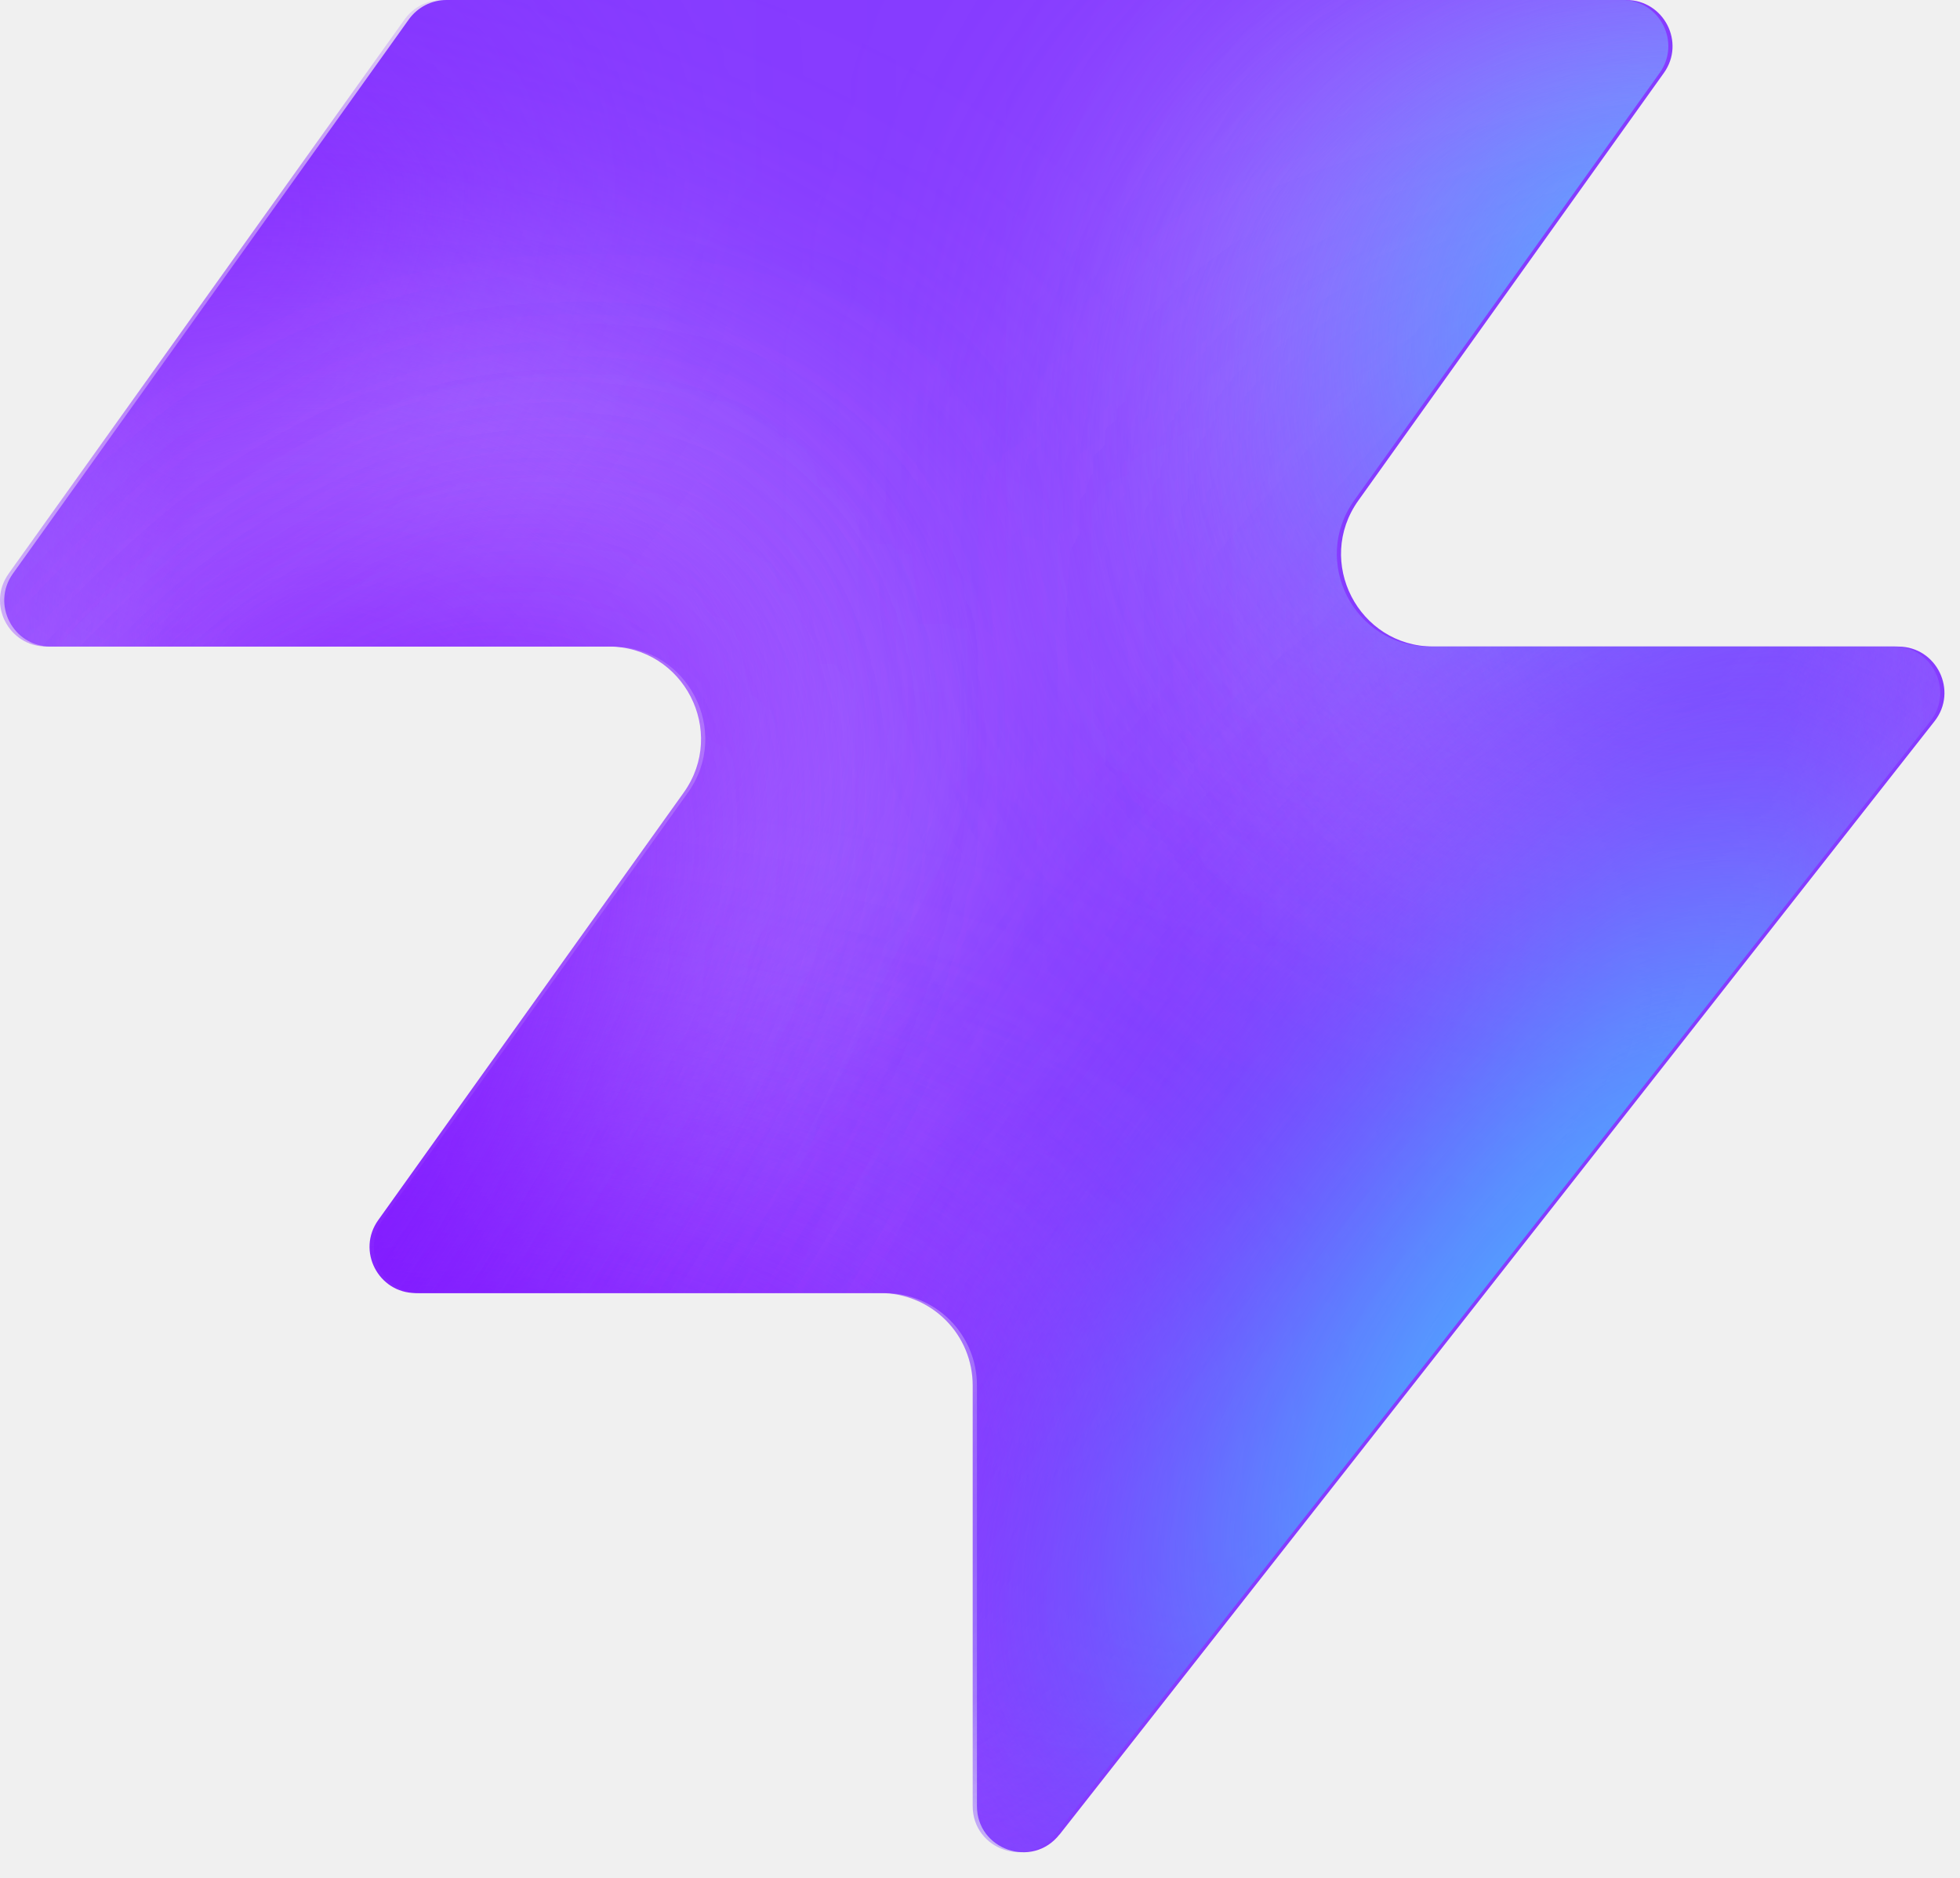
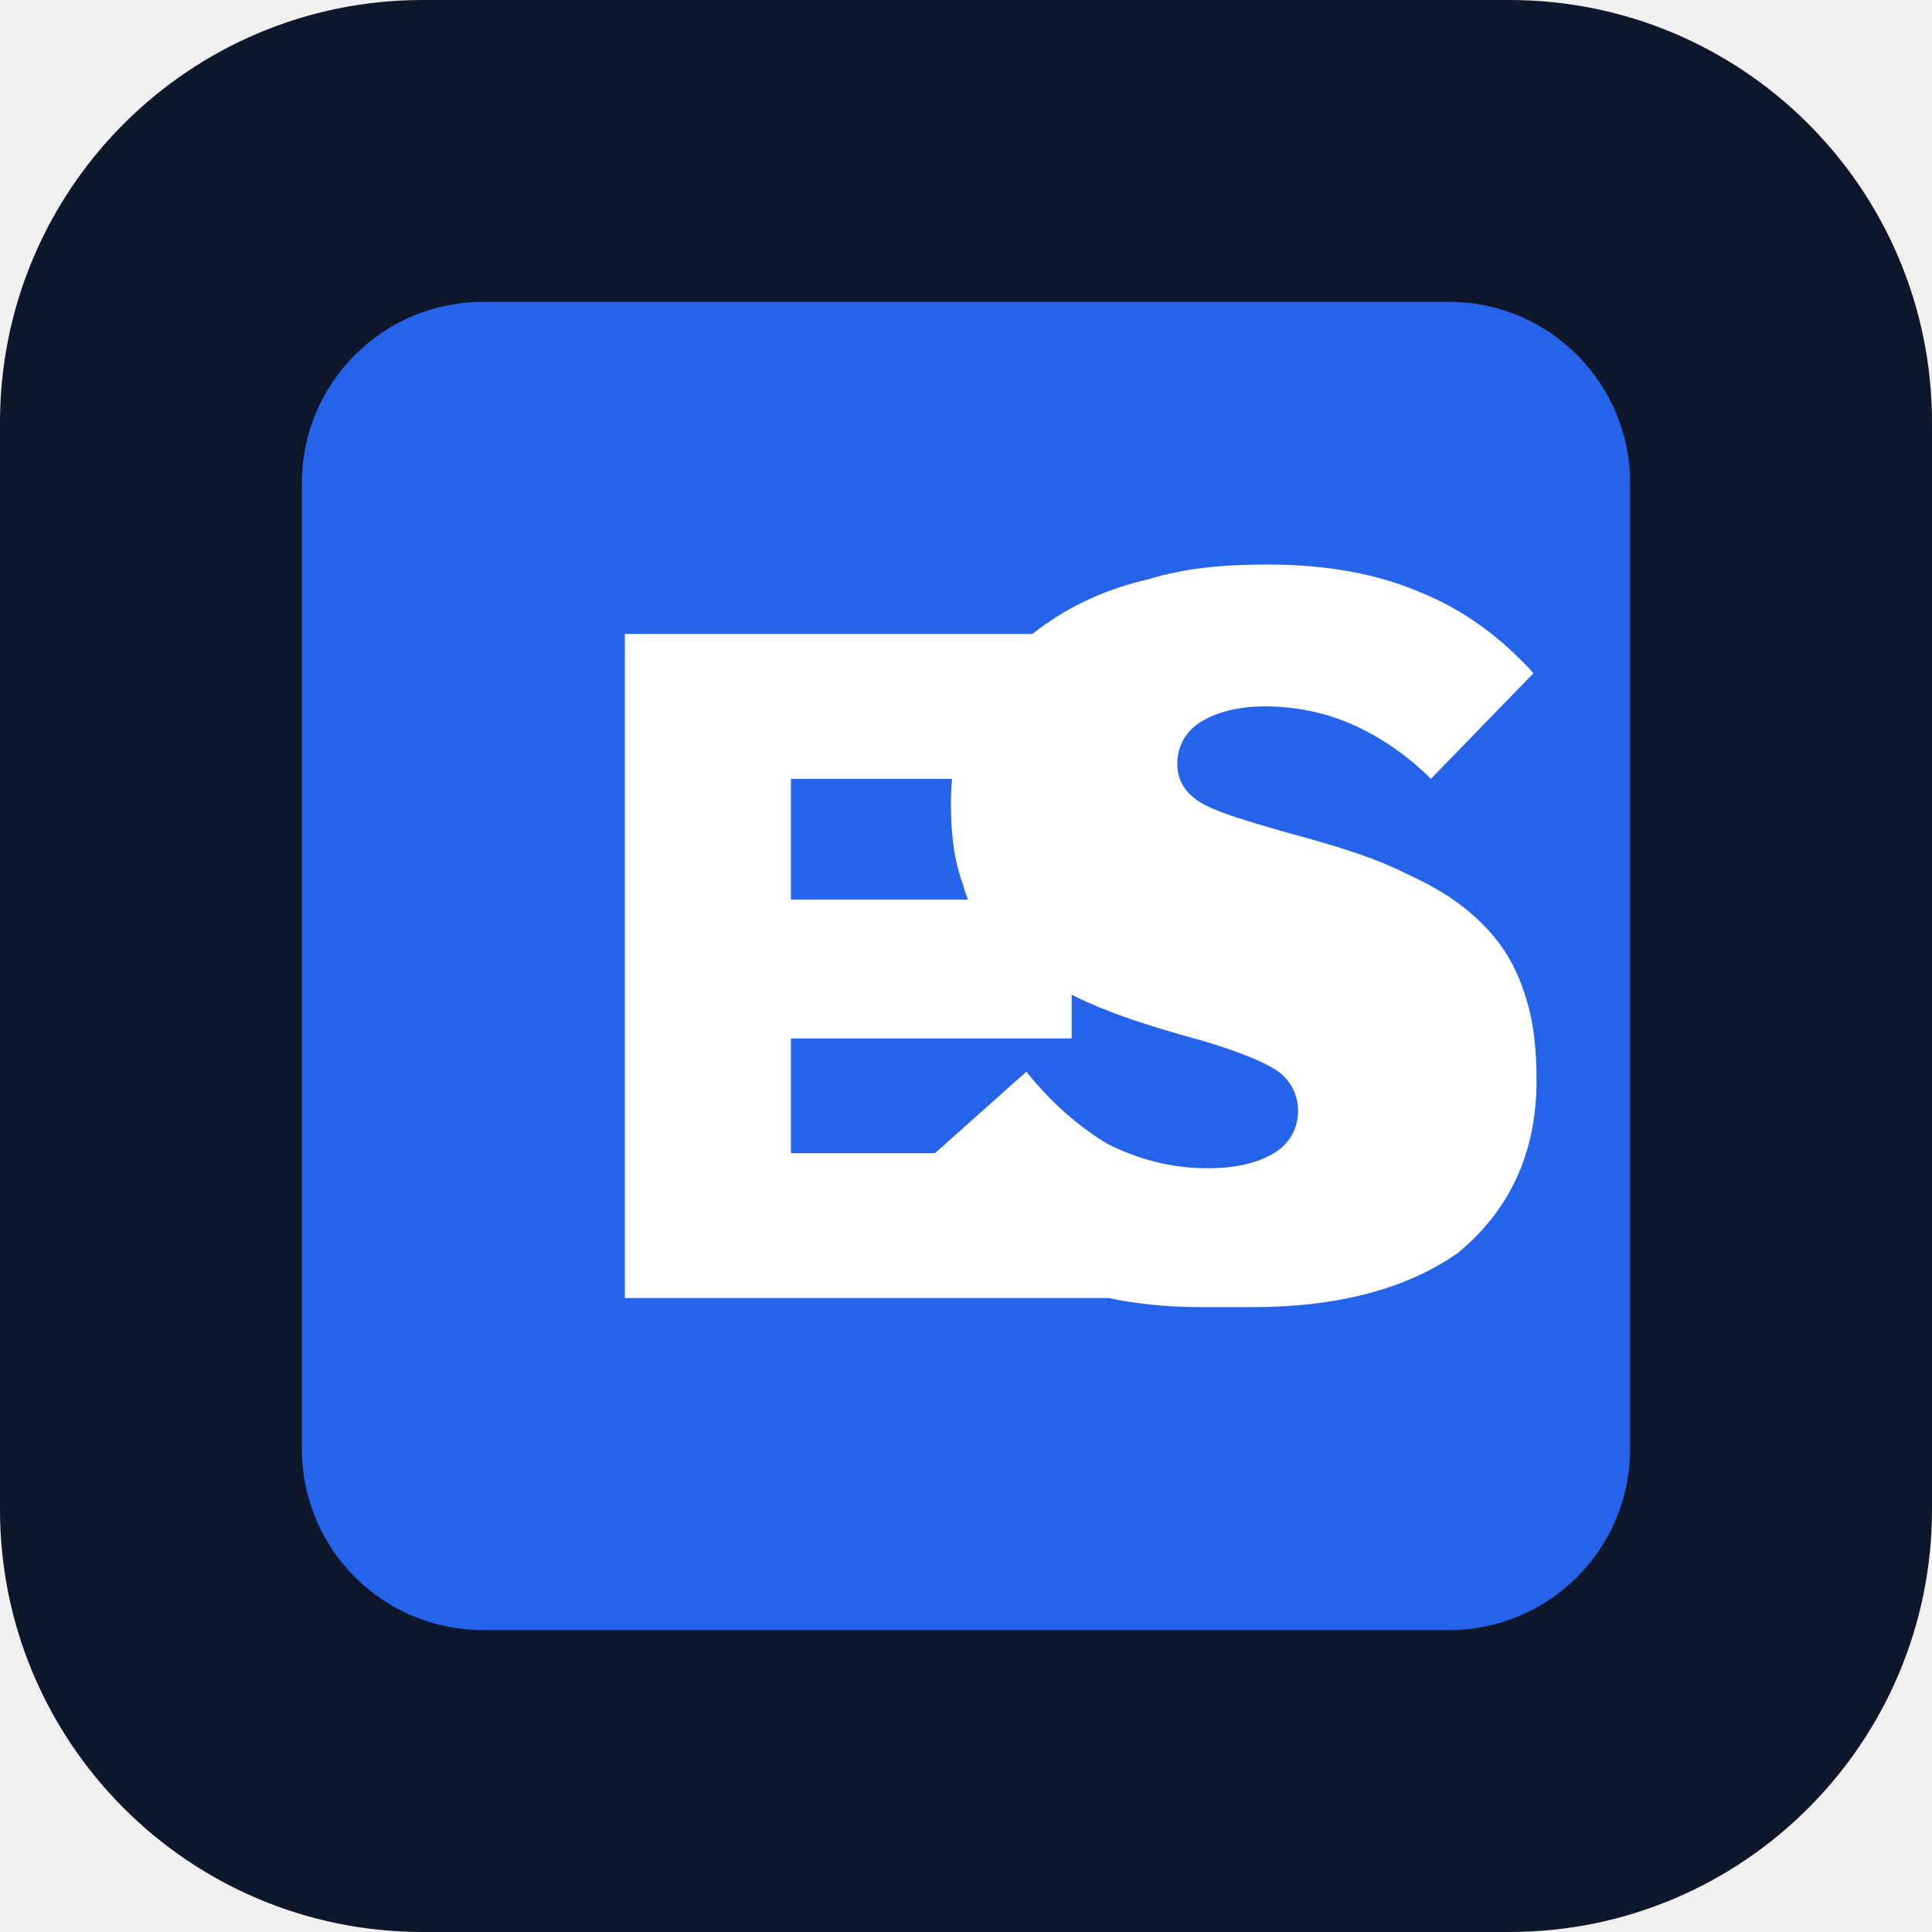
- <svg xmlns="http://www.w3.org/2000/svg" width="48" height="46" fill="none" viewBox="0 0 48 46">
-   <path fill="#863bff" d="M25.946 44.938c-.664.845-2.021.375-2.021-.698V33.937a2.26 2.26 0 0 0-2.262-2.262H10.287c-.92 0-1.456-1.04-.92-1.788l7.48-10.471c1.07-1.497 0-3.578-1.842-3.578H1.237c-.92 0-1.456-1.04-.92-1.788L10.013.474c.214-.297.556-.474.92-.474h28.894c.92 0 1.456 1.04.92 1.788l-7.48 10.471c-1.07 1.498 0 3.579 1.842 3.579h11.377c.943 0 1.473 1.088.89 1.83L25.947 44.94z" style="fill:#863bff;fill:color(display-p3 .525 .23 1);fill-opacity:1" />
-   <mask id="a" width="48" height="46" x="0" y="0" maskUnits="userSpaceOnUse" style="mask-type:alpha">
-     <path fill="#000" d="M25.842 44.938c-.664.844-2.021.375-2.021-.698V33.937a2.26 2.26 0 0 0-2.262-2.262H10.183c-.92 0-1.456-1.04-.92-1.788l7.48-10.471c1.07-1.498 0-3.579-1.842-3.579H1.133c-.92 0-1.456-1.04-.92-1.787L9.91.473c.214-.297.556-.474.92-.474h28.894c.92 0 1.456 1.04.92 1.788l-7.48 10.471c-1.07 1.498 0 3.578 1.842 3.578h11.377c.943 0 1.473 1.088.89 1.832L25.843 44.94z" style="fill:#000;fill-opacity:1" />
-   </mask>
-   <g mask="url(#a)">
-     <g filter="url(#b)">
-       <ellipse cx="5.508" cy="14.704" fill="#ede6ff" rx="5.508" ry="14.704" style="fill:#ede6ff;fill:color(display-p3 .927 .903 1);fill-opacity:1" transform="matrix(.00324 1 1 -.00324 -4.47 31.516)" />
-     </g>
-     <g filter="url(#c)">
-       <ellipse cx="10.399" cy="29.851" fill="#ede6ff" rx="10.399" ry="29.851" style="fill:#ede6ff;fill:color(display-p3 .927 .903 1);fill-opacity:1" transform="matrix(.00324 1 1 -.00324 -39.328 7.883)" />
-     </g>
-     <g filter="url(#d)">
-       <ellipse cx="5.508" cy="30.487" fill="#7e14ff" rx="5.508" ry="30.487" style="fill:#7e14ff;fill:color(display-p3 .492 .077 1);fill-opacity:1" transform="rotate(89.814 -25.913 -14.639)scale(1 -1)" />
-     </g>
-     <g filter="url(#e)">
-       <ellipse cx="5.508" cy="30.599" fill="#7e14ff" rx="5.508" ry="30.599" style="fill:#7e14ff;fill:color(display-p3 .492 .077 1);fill-opacity:1" transform="rotate(89.814 -32.644 -3.334)scale(1 -1)" />
-     </g>
-     <g filter="url(#f)">
-       <ellipse cx="5.508" cy="30.599" fill="#7e14ff" rx="5.508" ry="30.599" style="fill:#7e14ff;fill:color(display-p3 .492 .077 1);fill-opacity:1" transform="matrix(.00324 1 1 -.00324 -34.34 30.47)" />
-     </g>
-     <g filter="url(#g)">
-       <ellipse cx="14.072" cy="22.078" fill="#ede6ff" rx="14.072" ry="22.078" style="fill:#ede6ff;fill:color(display-p3 .927 .903 1);fill-opacity:1" transform="rotate(93.35 24.506 48.493)scale(-1 1)" />
-     </g>
-     <g filter="url(#h)">
-       <ellipse cx="3.47" cy="21.501" fill="#7e14ff" rx="3.47" ry="21.501" style="fill:#7e14ff;fill:color(display-p3 .492 .077 1);fill-opacity:1" transform="rotate(89.009 28.708 47.59)scale(-1 1)" />
-     </g>
-     <g filter="url(#i)">
-       <ellipse cx="3.47" cy="21.501" fill="#7e14ff" rx="3.47" ry="21.501" style="fill:#7e14ff;fill:color(display-p3 .492 .077 1);fill-opacity:1" transform="rotate(89.009 28.708 47.59)scale(-1 1)" />
-     </g>
-     <g filter="url(#j)">
-       <ellipse cx=".387" cy="8.972" fill="#7e14ff" rx="4.407" ry="29.108" style="fill:#7e14ff;fill:color(display-p3 .492 .077 1);fill-opacity:1" transform="rotate(39.51 .387 8.972)" />
-     </g>
-     <g filter="url(#k)">
-       <ellipse cx="47.523" cy="-6.092" fill="#7e14ff" rx="4.407" ry="29.108" style="fill:#7e14ff;fill:color(display-p3 .492 .077 1);fill-opacity:1" transform="rotate(37.892 47.523 -6.092)" />
-     </g>
-     <g filter="url(#l)">
-       <ellipse cx="41.412" cy="6.333" fill="#47bfff" rx="5.971" ry="9.665" style="fill:#47bfff;fill:color(display-p3 .28 .748 1);fill-opacity:1" transform="rotate(37.892 41.412 6.333)" />
-     </g>
-     <g filter="url(#m)">
-       <ellipse cx="-1.879" cy="38.332" fill="#7e14ff" rx="4.407" ry="29.108" style="fill:#7e14ff;fill:color(display-p3 .492 .077 1);fill-opacity:1" transform="rotate(37.892 -1.88 38.332)" />
-     </g>
-     <g filter="url(#n)">
-       <ellipse cx="-1.879" cy="38.332" fill="#7e14ff" rx="4.407" ry="29.108" style="fill:#7e14ff;fill:color(display-p3 .492 .077 1);fill-opacity:1" transform="rotate(37.892 -1.88 38.332)" />
-     </g>
-     <g filter="url(#o)">
-       <ellipse cx="35.651" cy="29.907" fill="#7e14ff" rx="4.407" ry="29.108" style="fill:#7e14ff;fill:color(display-p3 .492 .077 1);fill-opacity:1" transform="rotate(37.892 35.651 29.907)" />
-     </g>
-     <g filter="url(#p)">
-       <ellipse cx="38.418" cy="32.4" fill="#47bfff" rx="5.971" ry="15.297" style="fill:#47bfff;fill:color(display-p3 .28 .748 1);fill-opacity:1" transform="rotate(37.892 38.418 32.4)" />
-     </g>
-   </g>
-   <defs>
-     <filter id="b" width="60.045" height="41.654" x="-19.77" y="16.149" color-interpolation-filters="sRGB" filterUnits="userSpaceOnUse">
-       <feFlood flood-opacity="0" result="BackgroundImageFix" />
-       <feBlend in="SourceGraphic" in2="BackgroundImageFix" result="shape" />
-       <feGaussianBlur result="effect1_foregroundBlur_2002_17158" stdDeviation="7.659" />
-     </filter>
-     <filter id="c" width="90.34" height="51.437" x="-54.613" y="-7.533" color-interpolation-filters="sRGB" filterUnits="userSpaceOnUse">
-       <feFlood flood-opacity="0" result="BackgroundImageFix" />
-       <feBlend in="SourceGraphic" in2="BackgroundImageFix" result="shape" />
-       <feGaussianBlur result="effect1_foregroundBlur_2002_17158" stdDeviation="7.659" />
-     </filter>
-     <filter id="d" width="79.355" height="29.4" x="-49.64" y="2.03" color-interpolation-filters="sRGB" filterUnits="userSpaceOnUse">
-       <feFlood flood-opacity="0" result="BackgroundImageFix" />
-       <feBlend in="SourceGraphic" in2="BackgroundImageFix" result="shape" />
-       <feGaussianBlur result="effect1_foregroundBlur_2002_17158" stdDeviation="4.596" />
-     </filter>
-     <filter id="e" width="79.579" height="29.4" x="-45.045" y="20.029" color-interpolation-filters="sRGB" filterUnits="userSpaceOnUse">
-       <feFlood flood-opacity="0" result="BackgroundImageFix" />
-       <feBlend in="SourceGraphic" in2="BackgroundImageFix" result="shape" />
-       <feGaussianBlur result="effect1_foregroundBlur_2002_17158" stdDeviation="4.596" />
-     </filter>
-     <filter id="f" width="79.579" height="29.4" x="-43.513" y="21.178" color-interpolation-filters="sRGB" filterUnits="userSpaceOnUse">
-       <feFlood flood-opacity="0" result="BackgroundImageFix" />
-       <feBlend in="SourceGraphic" in2="BackgroundImageFix" result="shape" />
-       <feGaussianBlur result="effect1_foregroundBlur_2002_17158" stdDeviation="4.596" />
-     </filter>
-     <filter id="g" width="74.749" height="58.852" x="15.756" y="-17.901" color-interpolation-filters="sRGB" filterUnits="userSpaceOnUse">
-       <feFlood flood-opacity="0" result="BackgroundImageFix" />
-       <feBlend in="SourceGraphic" in2="BackgroundImageFix" result="shape" />
-       <feGaussianBlur result="effect1_foregroundBlur_2002_17158" stdDeviation="7.659" />
-     </filter>
-     <filter id="h" width="61.377" height="25.362" x="23.548" y="2.284" color-interpolation-filters="sRGB" filterUnits="userSpaceOnUse">
-       <feFlood flood-opacity="0" result="BackgroundImageFix" />
-       <feBlend in="SourceGraphic" in2="BackgroundImageFix" result="shape" />
-       <feGaussianBlur result="effect1_foregroundBlur_2002_17158" stdDeviation="4.596" />
-     </filter>
-     <filter id="i" width="61.377" height="25.362" x="23.548" y="2.284" color-interpolation-filters="sRGB" filterUnits="userSpaceOnUse">
-       <feFlood flood-opacity="0" result="BackgroundImageFix" />
-       <feBlend in="SourceGraphic" in2="BackgroundImageFix" result="shape" />
-       <feGaussianBlur result="effect1_foregroundBlur_2002_17158" stdDeviation="4.596" />
-     </filter>
-     <filter id="j" width="56.045" height="63.649" x="-27.636" y="-22.853" color-interpolation-filters="sRGB" filterUnits="userSpaceOnUse">
-       <feFlood flood-opacity="0" result="BackgroundImageFix" />
-       <feBlend in="SourceGraphic" in2="BackgroundImageFix" result="shape" />
-       <feGaussianBlur result="effect1_foregroundBlur_2002_17158" stdDeviation="4.596" />
-     </filter>
-     <filter id="k" width="54.814" height="64.646" x="20.116" y="-38.415" color-interpolation-filters="sRGB" filterUnits="userSpaceOnUse">
-       <feFlood flood-opacity="0" result="BackgroundImageFix" />
-       <feBlend in="SourceGraphic" in2="BackgroundImageFix" result="shape" />
-       <feGaussianBlur result="effect1_foregroundBlur_2002_17158" stdDeviation="4.596" />
-     </filter>
-     <filter id="l" width="33.541" height="35.313" x="24.641" y="-11.323" color-interpolation-filters="sRGB" filterUnits="userSpaceOnUse">
-       <feFlood flood-opacity="0" result="BackgroundImageFix" />
-       <feBlend in="SourceGraphic" in2="BackgroundImageFix" result="shape" />
-       <feGaussianBlur result="effect1_foregroundBlur_2002_17158" stdDeviation="4.596" />
-     </filter>
-     <filter id="m" width="54.814" height="64.646" x="-29.286" y="6.009" color-interpolation-filters="sRGB" filterUnits="userSpaceOnUse">
-       <feFlood flood-opacity="0" result="BackgroundImageFix" />
-       <feBlend in="SourceGraphic" in2="BackgroundImageFix" result="shape" />
-       <feGaussianBlur result="effect1_foregroundBlur_2002_17158" stdDeviation="4.596" />
-     </filter>
-     <filter id="n" width="54.814" height="64.646" x="-29.286" y="6.009" color-interpolation-filters="sRGB" filterUnits="userSpaceOnUse">
-       <feFlood flood-opacity="0" result="BackgroundImageFix" />
-       <feBlend in="SourceGraphic" in2="BackgroundImageFix" result="shape" />
-       <feGaussianBlur result="effect1_foregroundBlur_2002_17158" stdDeviation="4.596" />
-     </filter>
-     <filter id="o" width="54.814" height="64.646" x="8.244" y="-2.416" color-interpolation-filters="sRGB" filterUnits="userSpaceOnUse">
-       <feFlood flood-opacity="0" result="BackgroundImageFix" />
-       <feBlend in="SourceGraphic" in2="BackgroundImageFix" result="shape" />
-       <feGaussianBlur result="effect1_foregroundBlur_2002_17158" stdDeviation="4.596" />
-     </filter>
-     <filter id="p" width="39.409" height="43.623" x="18.713" y="10.588" color-interpolation-filters="sRGB" filterUnits="userSpaceOnUse">
-       <feFlood flood-opacity="0" result="BackgroundImageFix" />
-       <feBlend in="SourceGraphic" in2="BackgroundImageFix" result="shape" />
-       <feGaussianBlur result="effect1_foregroundBlur_2002_17158" stdDeviation="4.596" />
-     </filter>
-   </defs>
+ <svg xmlns="http://www.w3.org/2000/svg" viewBox="0 0 64 64" role="img" aria-labelledby="title">
+   <rect width="64" height="64" rx="14" fill="#0f172a" />
+   <path fill="#2563eb" d="M10 16a6 6 0 0 1 6-6h32a6 6 0 0 1 6 6v32a6 6 0 0 1-6 6H16a6 6 0 0 1-6-6z" />
+   <path fill="#fff" d="M20.7 43V21h16.1v4.8H26.2v4h9.3v4.6h-9.3v3.8h10.9V43zm19.1.3c-2.2 0-4.1-.4-5.7-1.2-1.6-.8-2.9-1.9-3.8-3.3l3.7-3.3c.8 1 1.7 1.8 2.7 2.4 1 .5 2.1.8 3.3.8 1 0 1.7-.2 2.2-.5.5-.3.8-.8.8-1.4 0-.6-.3-1.1-.8-1.4-.5-.3-1.5-.7-3-1.1-1.4-.4-2.6-.8-3.6-1.3-1-.5-1.8-1-2.4-1.6-.6-.6-1.1-1.3-1.3-2.1-.3-.8-.4-1.7-.4-2.7 0-1.3.3-2.4.8-3.4.6-1 1.3-1.8 2.3-2.5 1-.7 2.1-1.2 3.4-1.5 1.3-.4 2.6-.5 4-.5 1.9 0 3.6.3 5 .9 1.5.6 2.7 1.5 3.8 2.7l-3.4 3.5c-.8-.8-1.7-1.4-2.6-1.8-.9-.4-1.9-.6-2.9-.6-.9 0-1.6.2-2.1.5-.5.3-.8.8-.8 1.4s.3 1 .8 1.3c.5.3 1.5.6 2.9 1 1.5.4 2.8.8 3.8 1.3 1.1.5 1.9 1 2.6 1.7.7.7 1.1 1.4 1.4 2.3.3.9.4 1.8.4 2.9 0 2.4-.9 4.3-2.6 5.7-1.7 1.2-4 1.8-6.8 1.8z" />
</svg>
